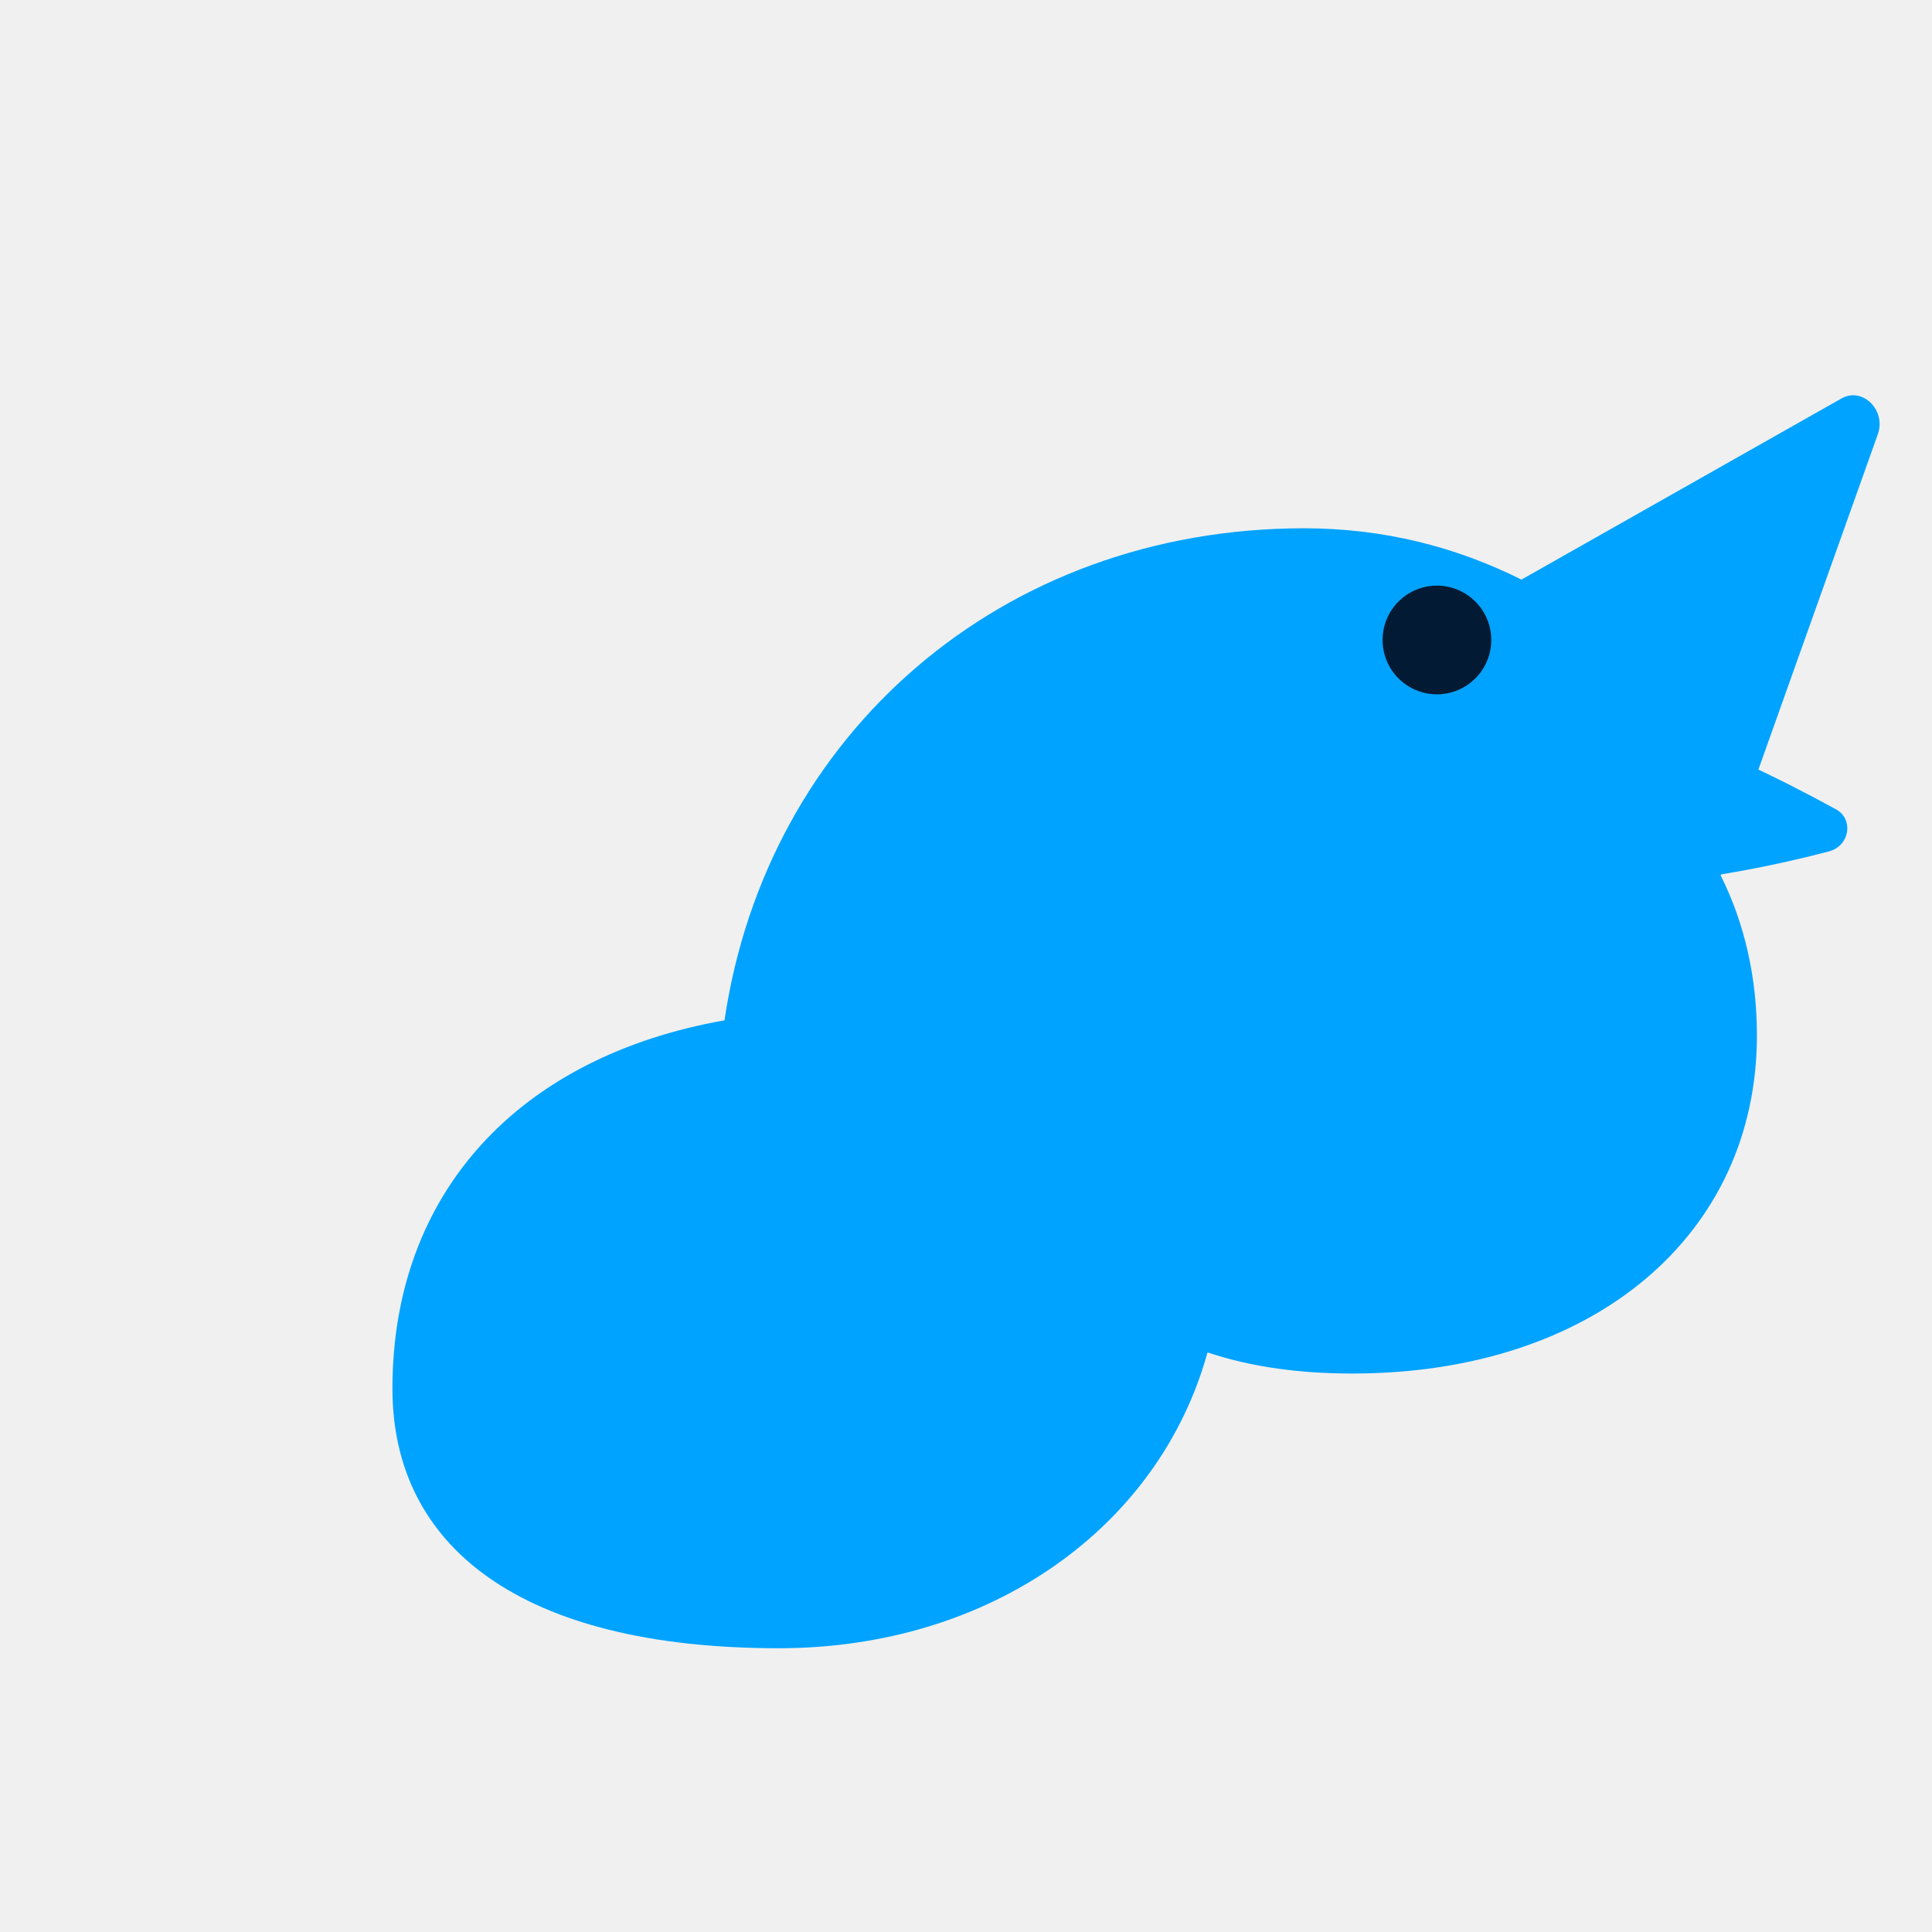
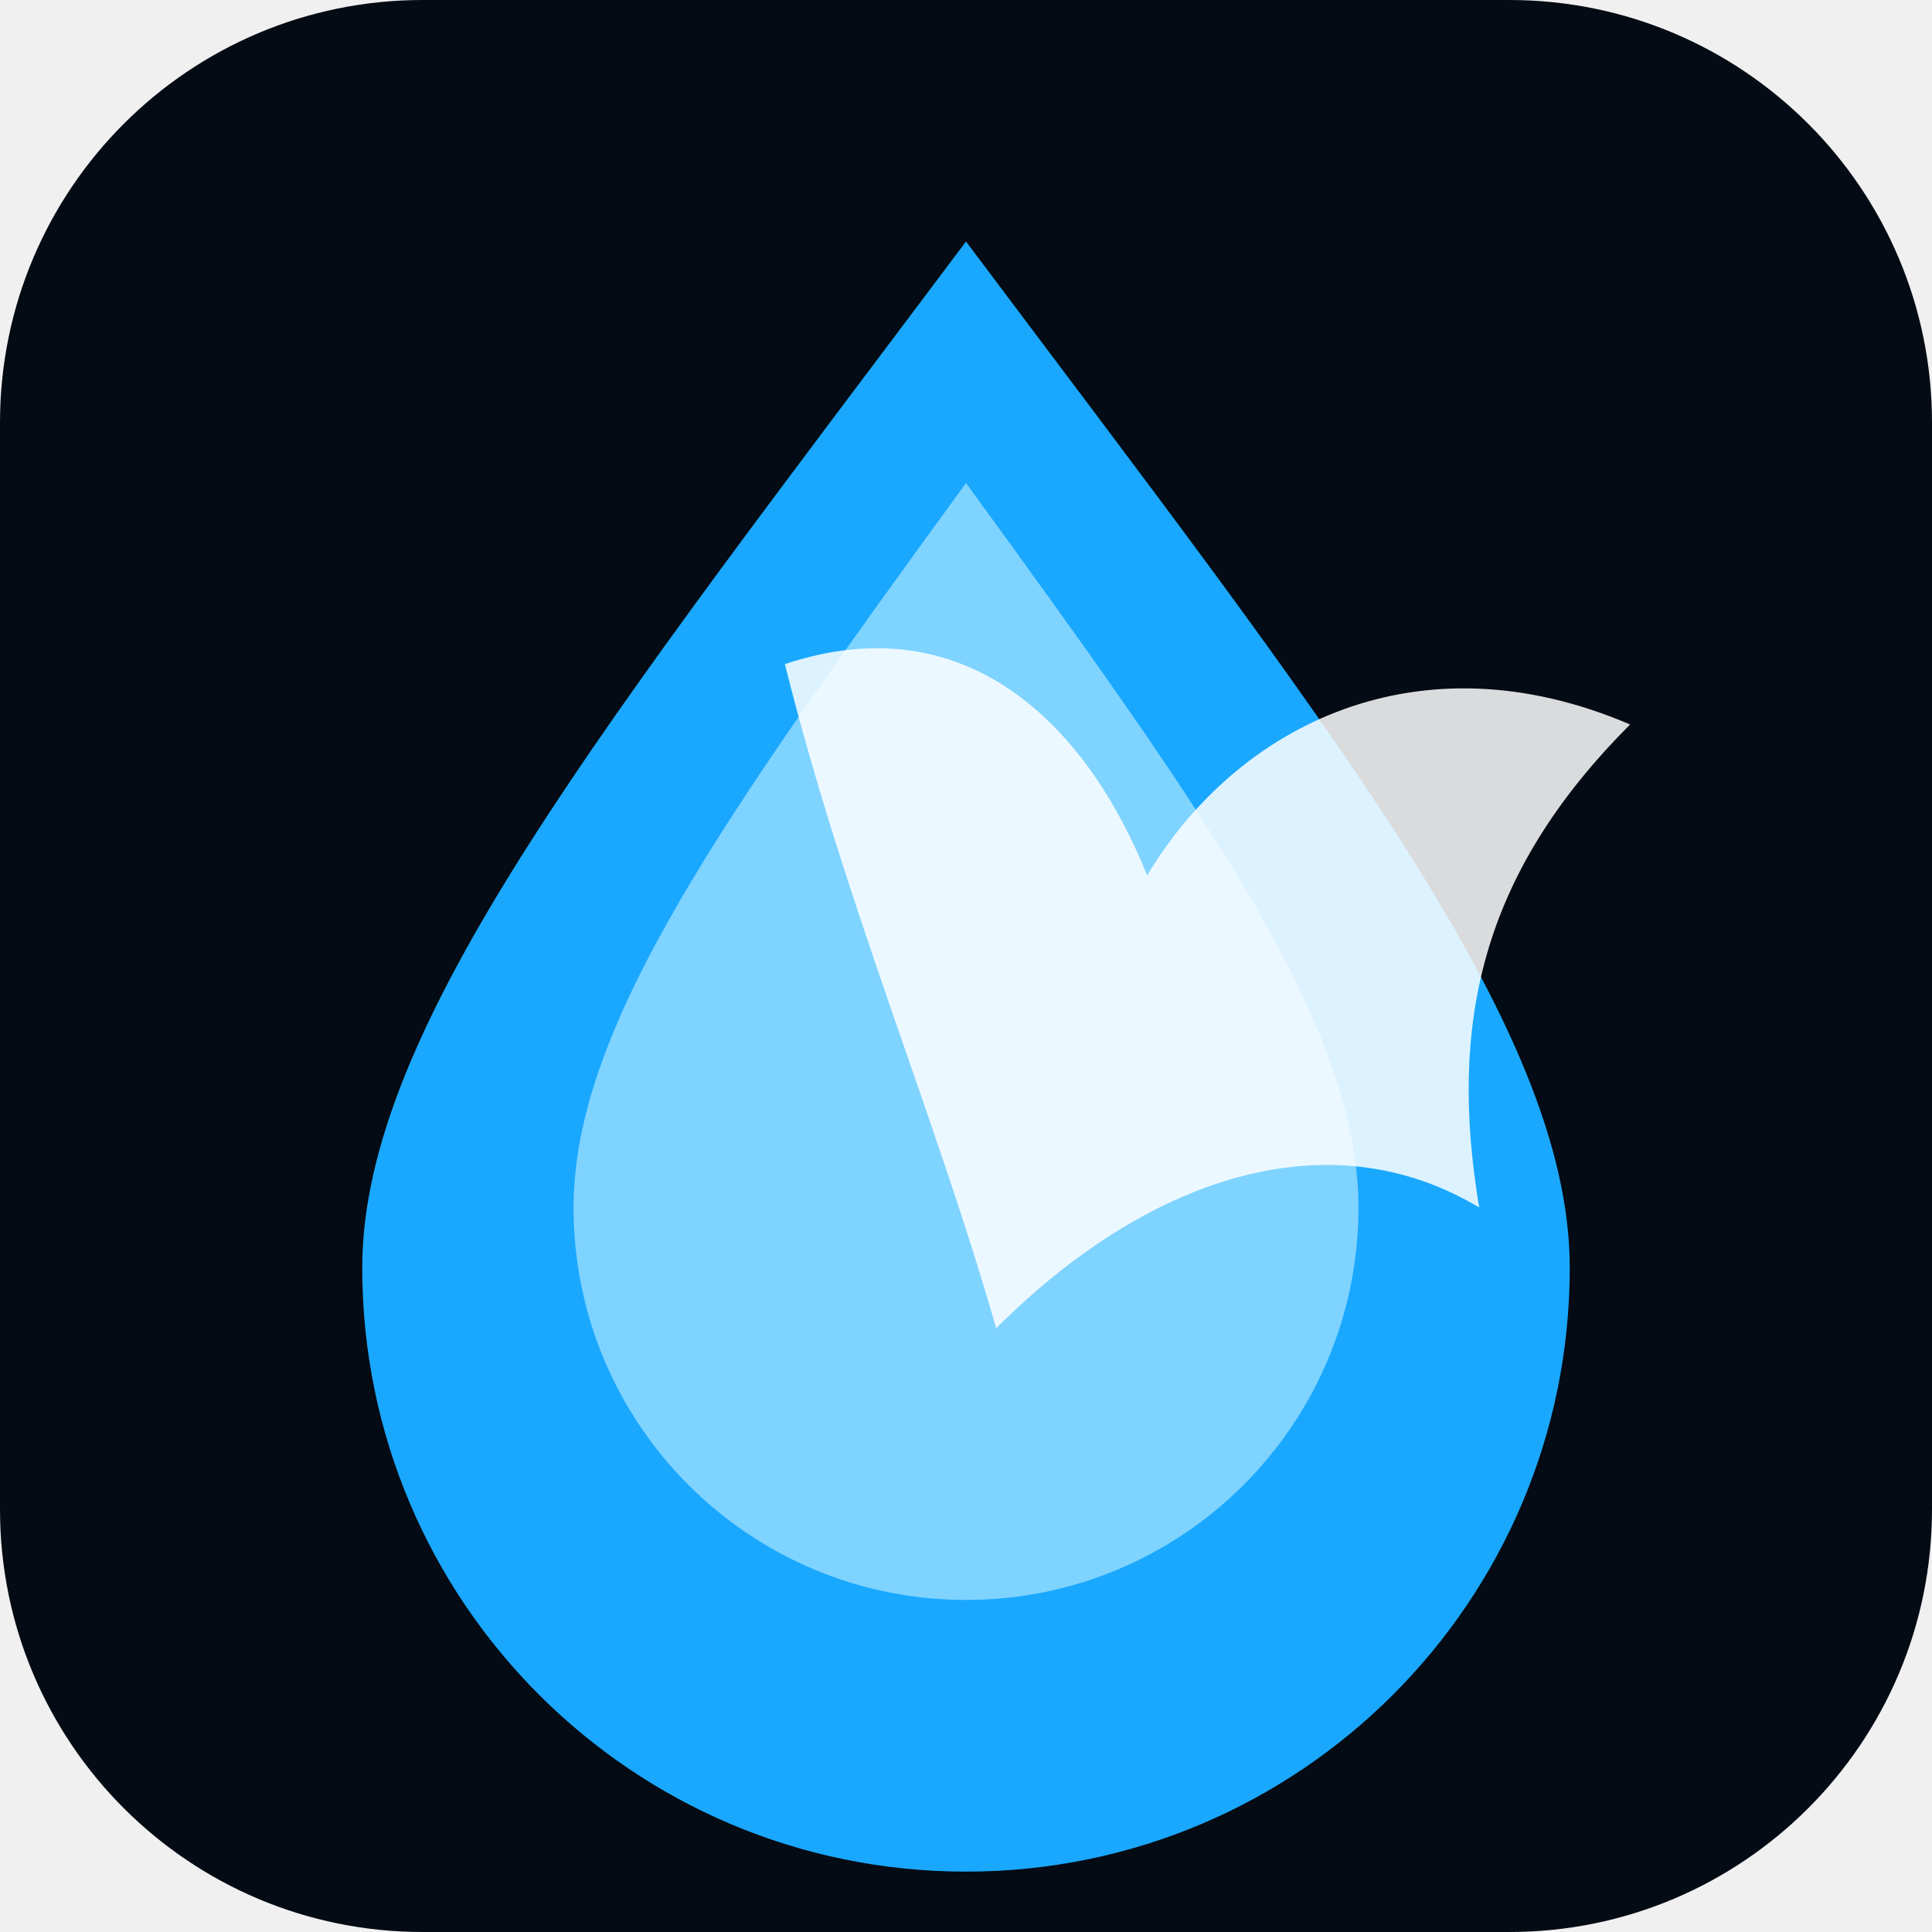
- <svg xmlns="http://www.w3.org/2000/svg" viewBox="0 0 64 64" role="img" aria-label="Pelican Water Pros">
-   <path fill="#00a3ff" d="M13 46c0-6.5 4.2-11 11-12.2 1.4-9.5 9.2-16.3 19.2-16.3 2.6 0 5 .6 7.2 1.7L61 13.2c.7-.4 1.5.4 1.2 1.2l-5.2 14.6c.8 1.6 1.2 3.4 1.2 5.3 0 6.6-5.4 11.2-13.4 11.2-1.7 0-3.3-.2-4.8-.7-1.6 5.8-7.2 9.8-14.2 9.8C17.2 54.6 13 51.2 13 46z" />
-   <path fill="#00a3ff" d="M48.2 22.2c4.4.8 8.6 2.4 12.6 4.6.6.3.5 1.2-.2 1.4-3.8 1-7.6 1.4-11.4 1.2 1.4 1.8 2.2 3.6 1.8 5.4-.2.8-1.2.9-1.6.2-1.2-2.2-2.8-4-5-5.2 1.2-2.6 2.4-5.4 3.8-7.6z" />
-   <circle fill="#021a33" cx="47.6" cy="21.2" r="1.8" />
+ <svg xmlns="http://www.w3.org/2000/svg" viewBox="0 0 64 64" role="img" aria-label="Capital Water Co.">
+   <rect width="64" height="64" rx="14" fill="#050b14" />
+   <path d="M32 8c-12 16-20 26-20 34a20 20 0 0 0 40 0c0-8-8-18-20-34z" fill="#1aa8ff" />
+   <path d="M32 16c-8 11-13 18-13 24a13 13 0 0 0 26 0c0-6-5-13-13-24z" fill="#7fd3ff" />
+   <path d="M26 22c6-2 10 2 12 7 3-5 9-8 16-5-5 5-6 10-5 16-5-3-11-1-16 4-2-7-5-14-7-22z" fill="#fff" opacity=".85" />
</svg>
